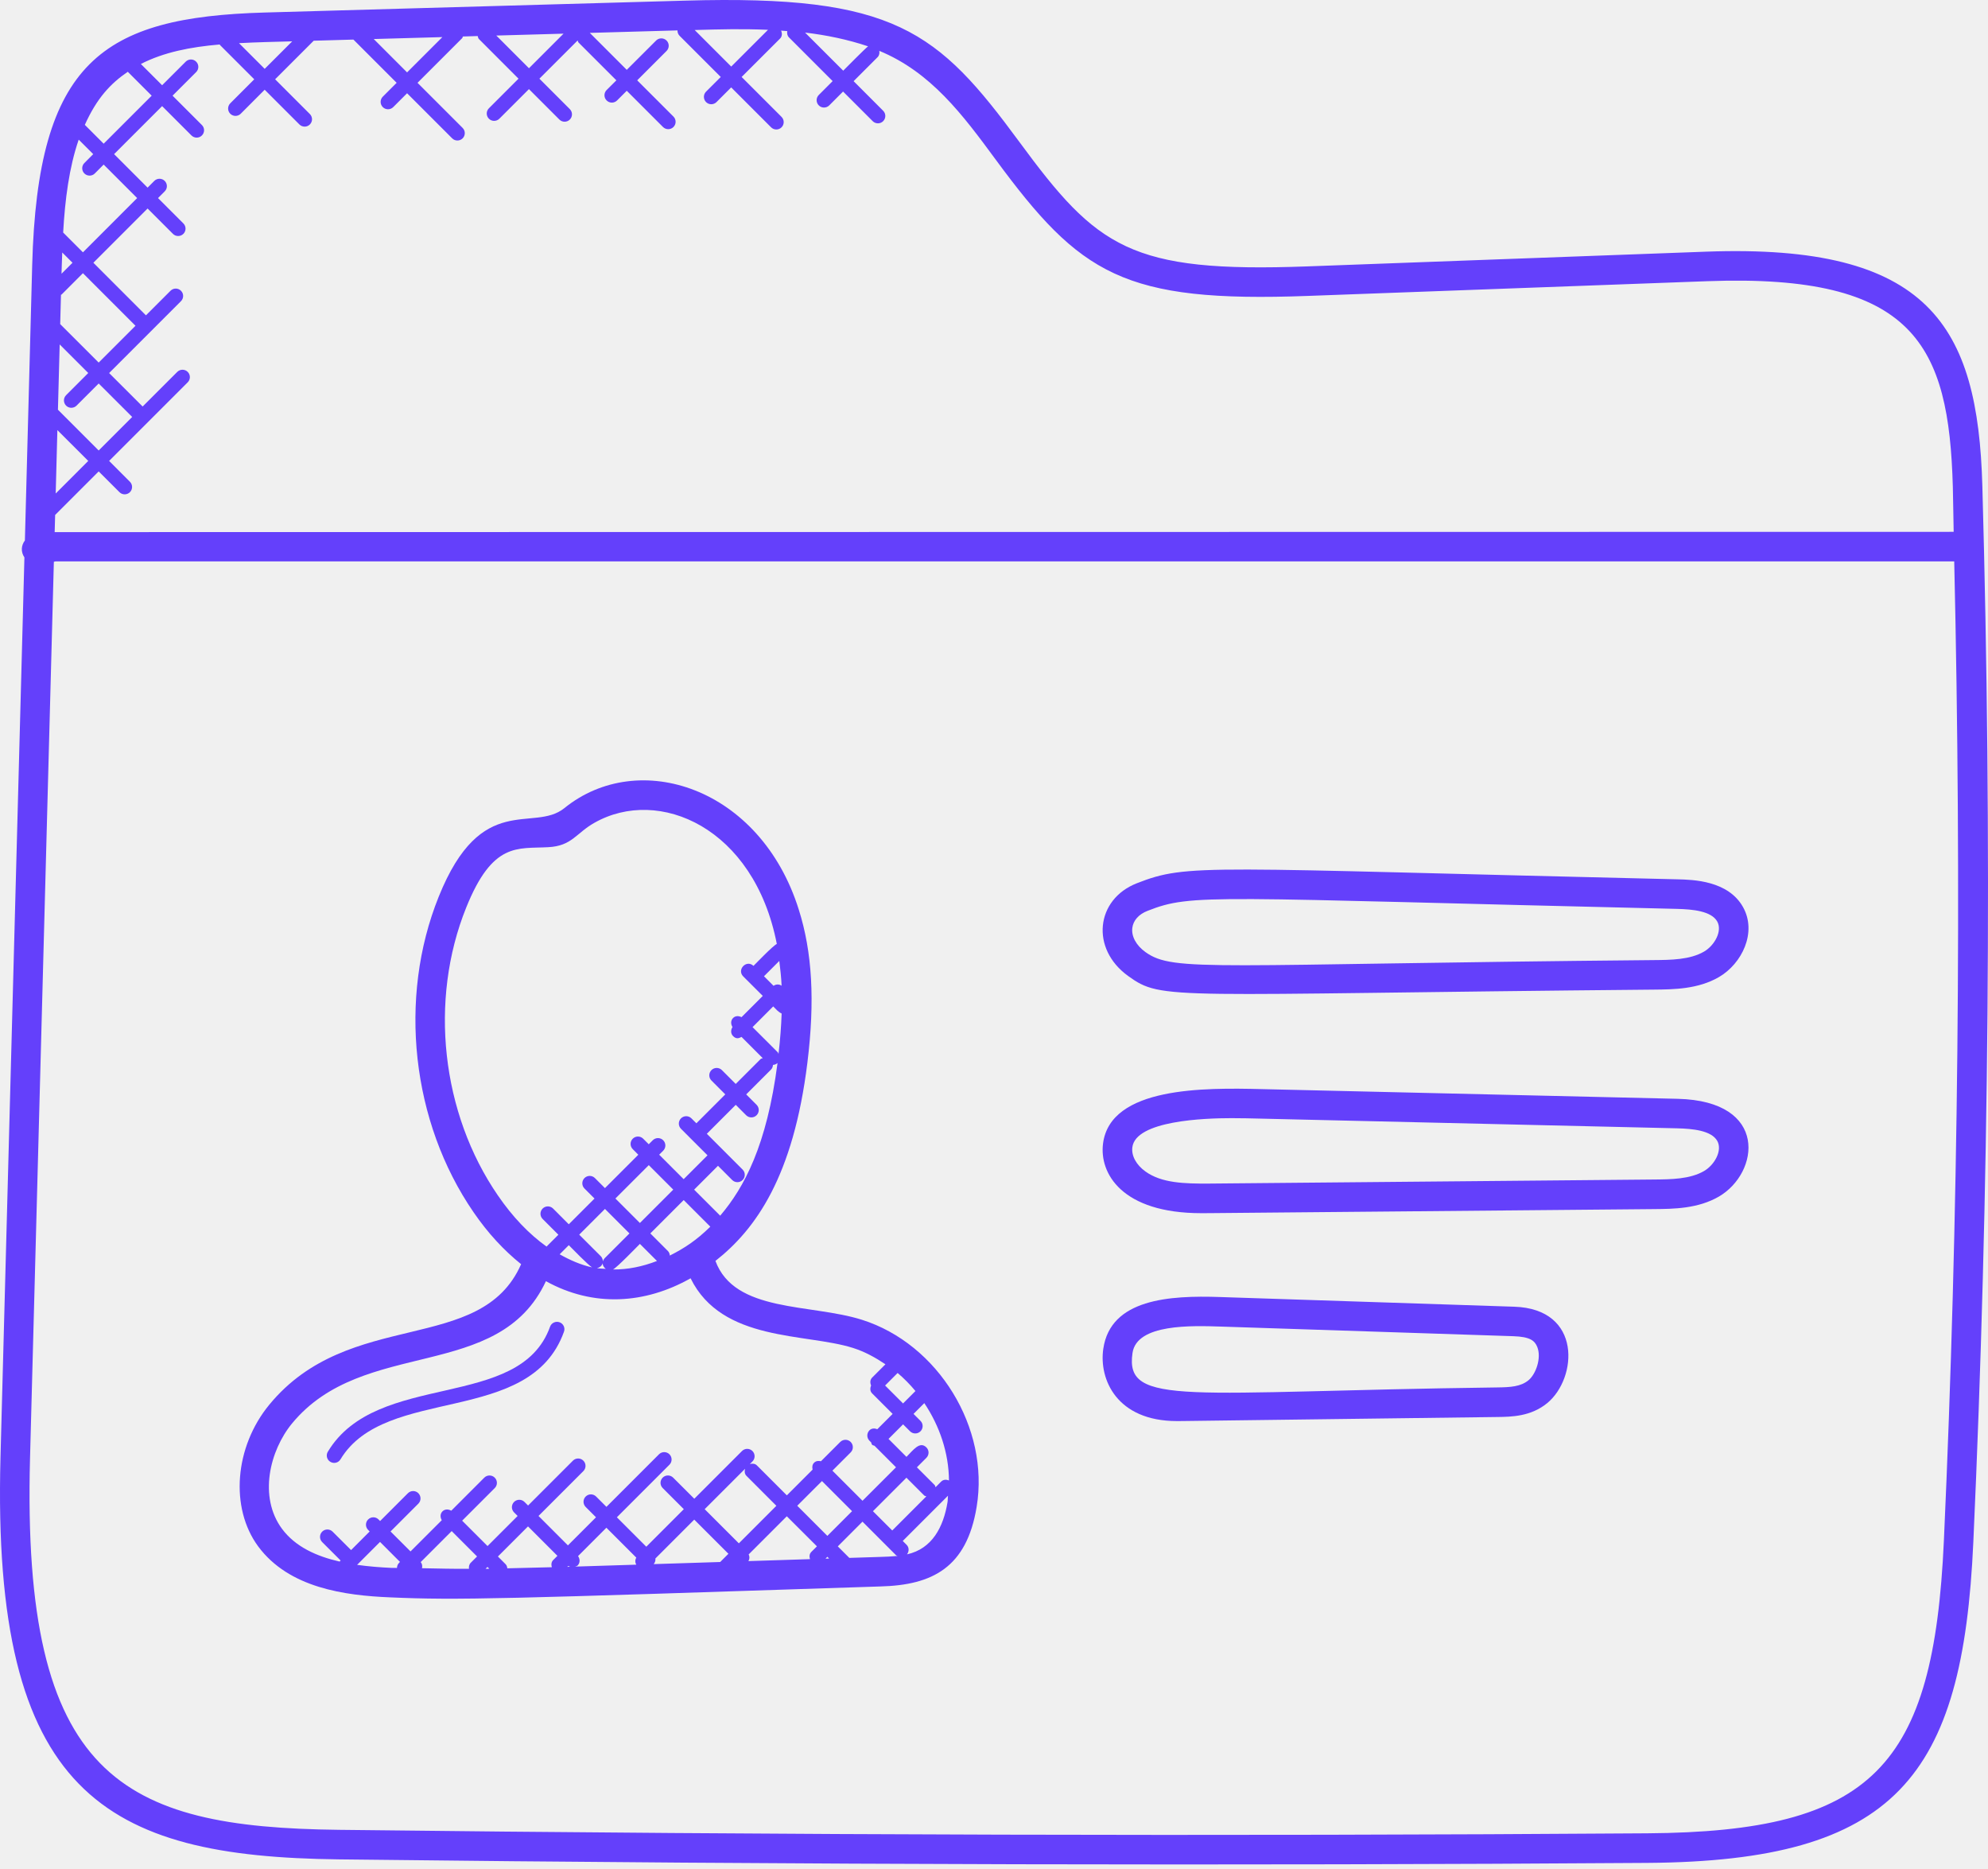
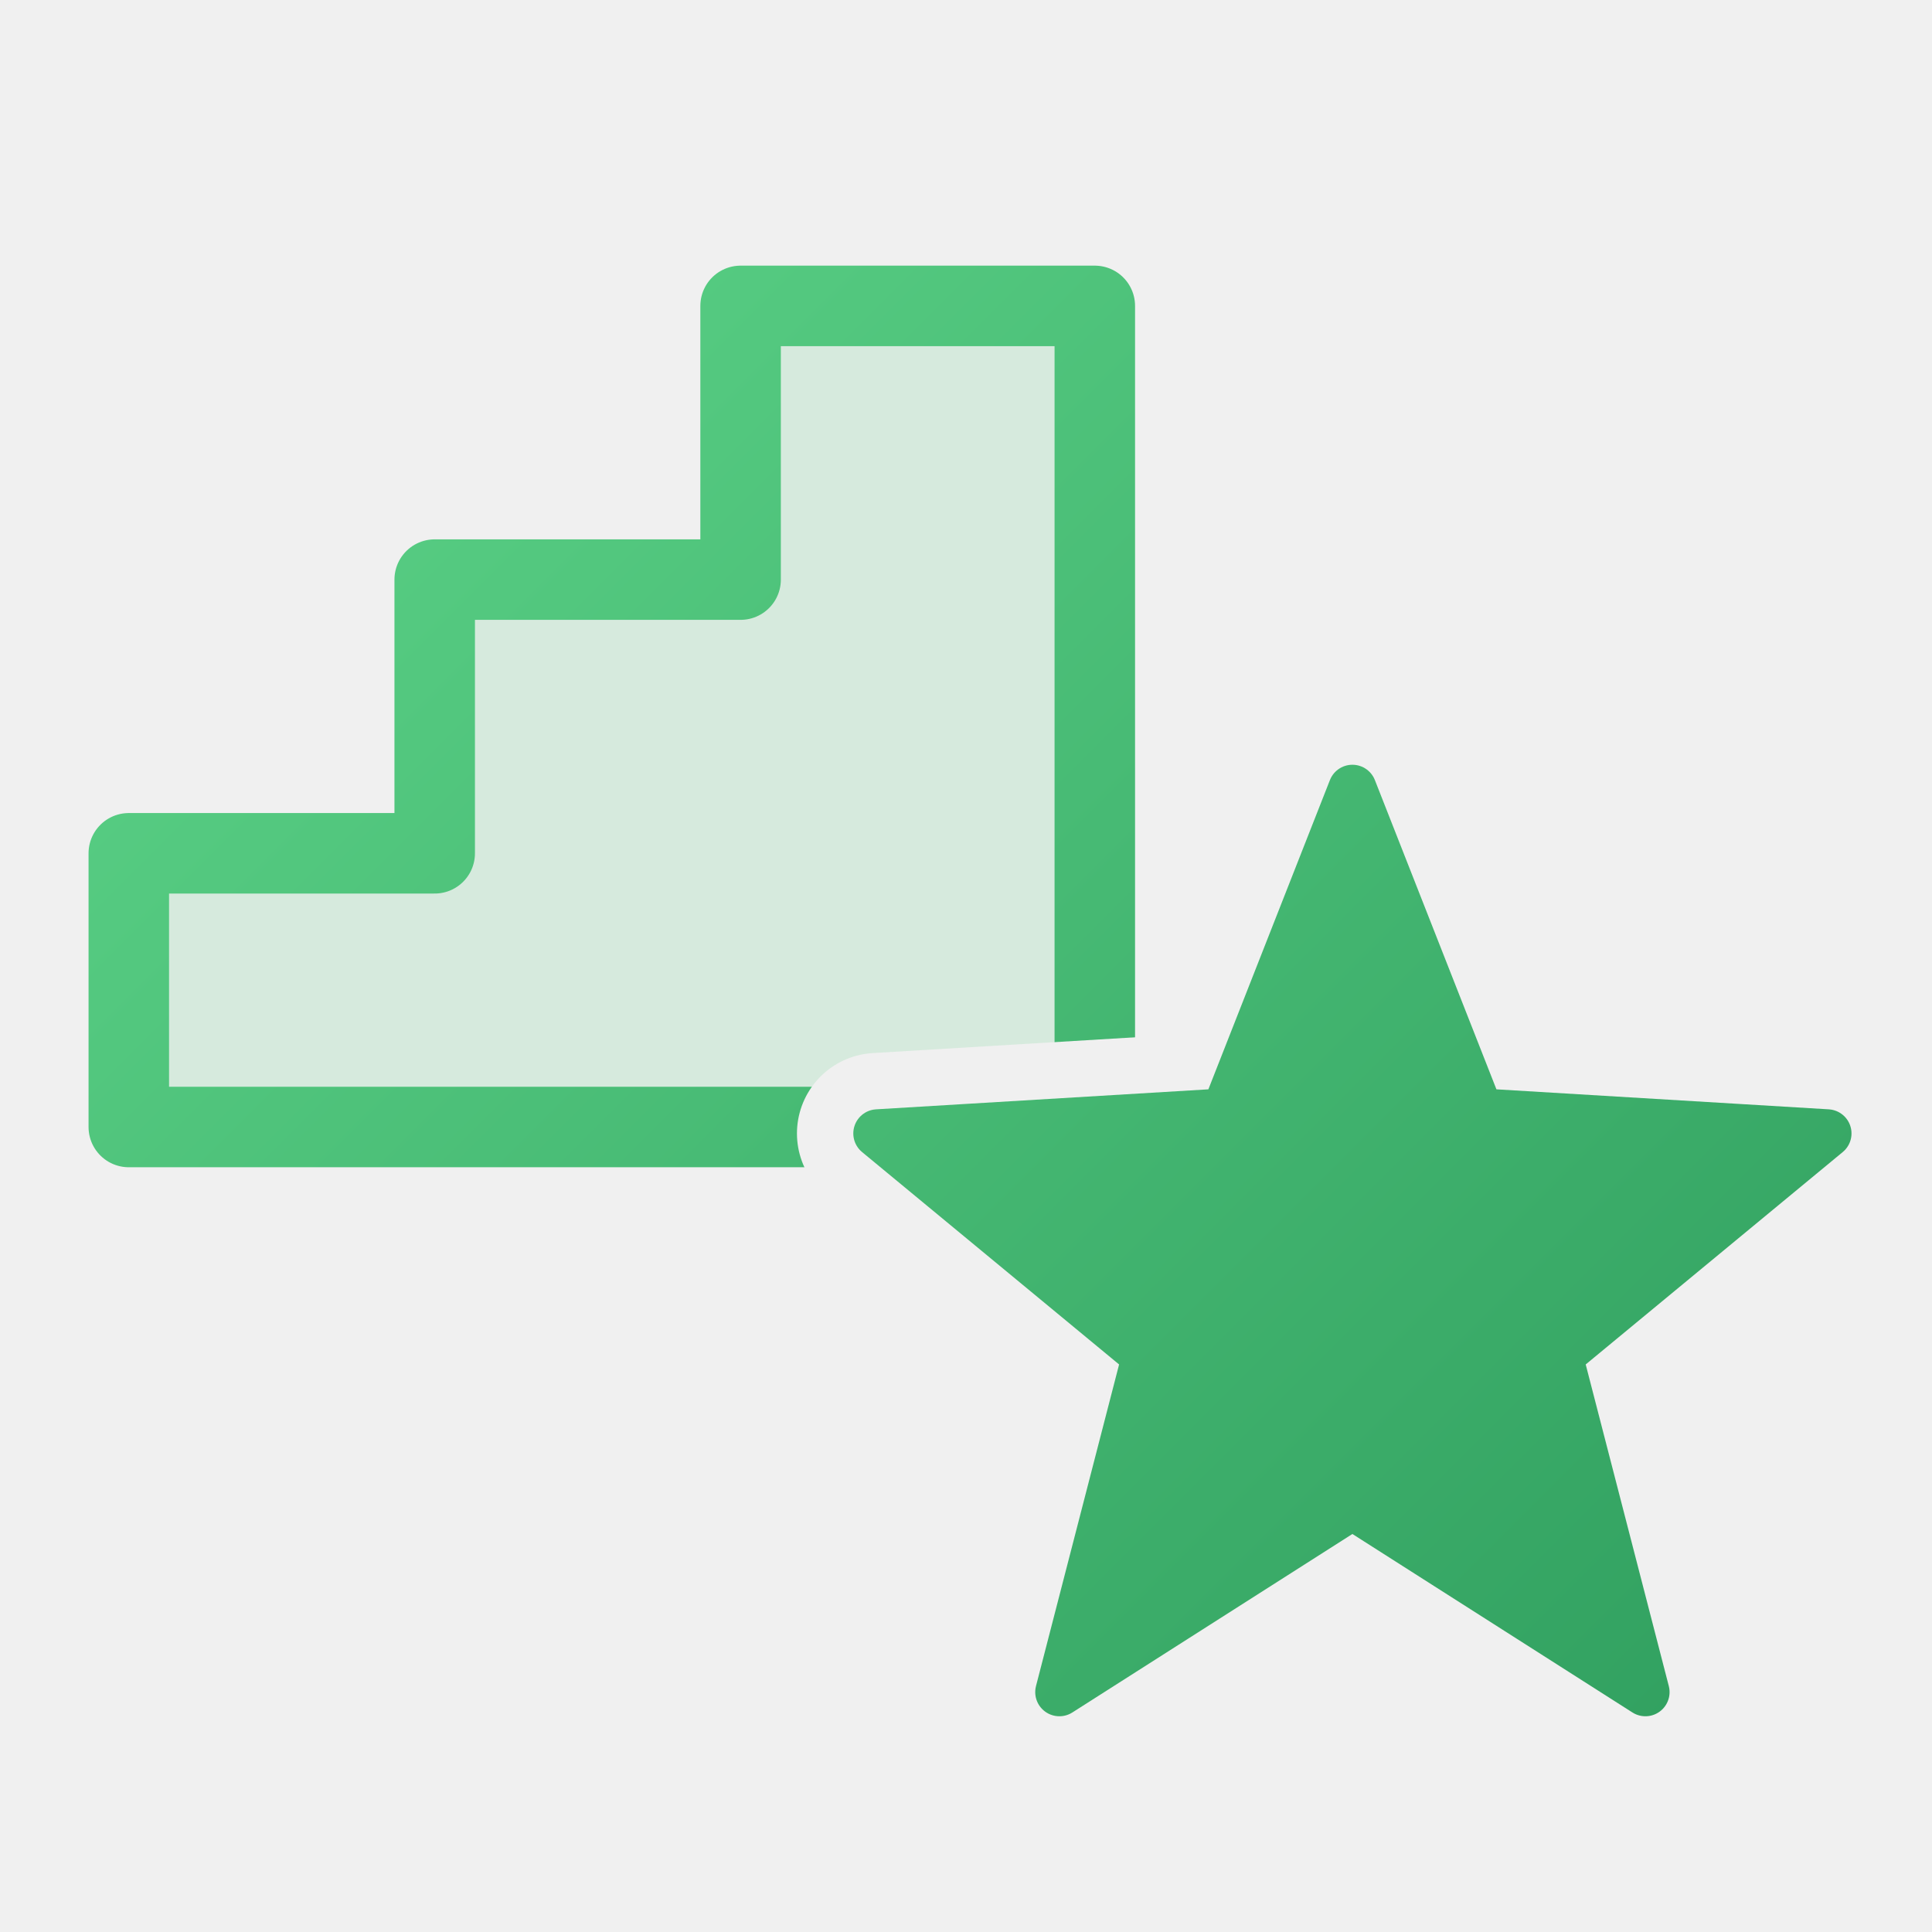
- <svg xmlns="http://www.w3.org/2000/svg" width="100" height="94" viewBox="0 0 100 94" fill="none">
-   <path d="M17.035 93.516C40.515 93.793 62.654 93.833 82.868 93.693C95.355 93.604 98.731 89.38 99.262 77.555C100.059 59.948 100.211 42.078 99.716 24.442C99.49 16.376 97.039 12.248 85.832 12.657L65.759 13.398C56.848 13.727 55.19 12.457 51.276 7.138C47.171 1.56 45.019 -0.273 34.462 0.032L13.313 0.63C5.147 0.863 1.894 3.09 1.619 13.34L1.252 27.182C1.07 27.423 1.034 27.745 1.228 28.035L0.025 73.289C-0.43 90.254 5.303 93.377 17.035 93.516ZM50.08 8.02C54.341 13.807 56.501 15.231 65.815 14.882L85.889 14.142C96.311 13.759 98.033 17.353 98.231 24.482C98.253 25.235 98.254 25.995 98.273 26.748L2.75 26.762L2.774 25.899L4.964 23.709L6.01 24.754C6.153 24.898 6.389 24.899 6.535 24.754C6.68 24.609 6.68 24.375 6.535 24.229L5.489 23.182L9.442 19.229C9.588 19.084 9.588 18.849 9.442 18.704C9.297 18.559 9.063 18.559 8.917 18.704L7.175 20.446L5.489 18.762L9.103 15.148C9.249 15.002 9.249 14.768 9.103 14.623C8.958 14.477 8.724 14.477 8.578 14.623L7.341 15.86L4.697 13.215L7.424 10.487L8.699 11.762C8.842 11.906 9.078 11.907 9.224 11.762C9.369 11.617 9.369 11.382 9.224 11.237L7.949 9.962L8.286 9.624C8.431 9.479 8.431 9.245 8.286 9.099C8.141 8.954 7.906 8.954 7.761 9.099L7.424 9.437L5.739 7.752L8.155 5.337L9.631 6.813C9.775 6.957 10.011 6.959 10.156 6.813C10.302 6.668 10.302 6.434 10.156 6.288L8.68 4.812L9.867 3.626C10.013 3.481 10.013 3.246 9.867 3.101C9.722 2.955 9.488 2.955 9.342 3.101L8.155 4.287L7.086 3.218C8.231 2.63 9.572 2.363 11.053 2.237C11.061 2.245 11.058 2.257 11.066 2.265L12.789 3.988L11.583 5.196C11.438 5.341 11.438 5.576 11.583 5.721C11.727 5.865 11.963 5.866 12.108 5.721L13.314 4.513L15.061 6.26C15.205 6.404 15.441 6.406 15.586 6.26C15.732 6.115 15.732 5.881 15.586 5.735L13.839 3.988L15.78 2.048L17.778 1.991L19.952 4.165L19.255 4.862C19.11 5.007 19.11 5.241 19.255 5.387C19.399 5.531 19.635 5.532 19.78 5.387L20.477 4.69L22.746 6.959C22.889 7.102 23.125 7.104 23.271 6.959C23.416 6.813 23.416 6.579 23.271 6.434L21.002 4.165L23.249 1.918C23.271 1.896 23.268 1.862 23.283 1.835L24.029 1.813C24.046 1.866 24.05 1.924 24.093 1.966L26.082 3.957L24.593 5.446C24.447 5.591 24.447 5.826 24.593 5.971C24.736 6.115 24.972 6.116 25.118 5.971L26.607 4.482L28.138 6.013C28.282 6.157 28.518 6.159 28.663 6.013C28.808 5.868 28.808 5.634 28.663 5.488L27.133 3.957L29.057 2.034C29.074 2.066 29.071 2.105 29.097 2.134L31.004 4.04L30.515 4.527C30.369 4.673 30.369 4.907 30.515 5.052C30.661 5.199 30.896 5.196 31.04 5.052L31.527 4.565L33.35 6.388C33.494 6.532 33.73 6.534 33.876 6.388C34.021 6.243 34.021 6.009 33.876 5.863L32.052 4.04L33.529 2.563C33.674 2.418 33.674 2.184 33.529 2.038C33.383 1.895 33.149 1.893 33.004 2.038L31.527 3.513L29.668 1.654L34.079 1.529C34.075 1.627 34.11 1.724 34.183 1.799L36.255 3.871L35.516 4.609C35.371 4.754 35.371 4.988 35.516 5.134C35.663 5.281 35.897 5.277 36.041 5.134L36.78 4.396L38.788 6.404C38.932 6.548 39.168 6.549 39.313 6.404C39.458 6.259 39.458 6.024 39.313 5.879L37.305 3.871L39.24 1.938C39.349 1.829 39.349 1.674 39.291 1.54C39.394 1.546 39.498 1.557 39.601 1.565C39.582 1.679 39.599 1.795 39.687 1.882L41.883 4.079L41.187 4.776C41.041 4.921 41.041 5.156 41.187 5.301C41.33 5.445 41.566 5.446 41.712 5.301L42.408 4.604L43.899 6.095C44.043 6.238 44.279 6.24 44.424 6.095C44.569 5.949 44.569 5.715 44.424 5.57L42.938 4.082L44.144 2.876C44.232 2.788 44.249 2.671 44.23 2.557C46.827 3.631 48.418 5.76 50.08 8.02ZM3.959 7.023L4.689 7.752L4.244 8.199C4.099 8.345 4.099 8.579 4.244 8.724C4.388 8.868 4.624 8.87 4.769 8.724L5.214 8.277L6.899 9.962L4.172 12.69L3.177 11.695C3.27 10.041 3.474 8.432 3.959 7.023ZM3.647 13.215L3.095 13.767L3.106 13.379C3.113 13.152 3.124 12.926 3.131 12.699L3.647 13.215ZM3.325 20.401C3.469 20.545 3.705 20.546 3.85 20.401L4.964 19.287L6.65 20.971L4.964 22.657L2.914 20.606L3.002 17.323L4.439 18.76L3.325 19.875C3.18 20.02 3.18 20.256 3.325 20.401ZM3.028 16.301L3.067 14.826C3.077 14.818 3.091 14.821 3.1 14.812L4.172 13.74L6.816 16.384L4.964 18.235L3.028 16.301ZM4.439 23.182L2.802 24.82L2.886 21.631L4.439 23.182ZM18.8 1.963L22.252 1.866L20.477 3.641L18.8 1.963ZM24.965 1.788L28.347 1.693L26.608 3.432L24.965 1.788ZM40.496 1.638C41.572 1.765 42.633 1.984 43.666 2.33C43.508 2.449 42.565 3.405 42.415 3.555L40.496 1.638ZM38.632 1.499L36.782 3.348L34.944 1.51C36.337 1.471 37.266 1.445 38.632 1.499ZM13.355 2.116L14.699 2.079L13.314 3.463L12.022 2.171C12.458 2.148 12.9 2.129 13.355 2.116ZM6.428 3.61L7.63 4.812L5.214 7.227L4.267 6.279C4.875 4.931 5.563 4.199 6.428 3.61ZM1.511 73.328L2.709 28.253C2.739 28.247 2.78 28.242 2.791 28.235H98.301C98.676 44.617 98.519 61.163 97.781 77.488C97.264 88.866 94.217 92.127 82.857 92.205C61.582 92.355 39.438 92.294 17.052 92.03C6.141 91.902 1.078 89.441 1.511 73.328Z" fill="#6440FB" />
-   <path d="M19.619 80.338C23.035 80.489 25.2 80.419 44.291 79.789C46.896 79.721 48.626 78.844 49.127 75.788C49.786 71.817 47.2 67.595 43.36 66.378C40.769 65.558 36.953 66.031 35.988 63.417C38.019 61.822 39.91 59.163 40.614 53.441C40.997 50.331 40.858 47.886 40.18 45.747C38.247 39.586 32.117 37.622 28.389 40.644C26.828 41.901 24.219 39.753 22.07 45.094C20.011 50.201 20.7 56.434 23.822 60.97C24.541 62.019 25.346 62.886 26.213 63.581C24.188 68.183 17.583 65.745 13.547 70.647C11.799 72.769 11.556 75.832 12.986 77.774C14.536 79.869 17.347 80.244 19.619 80.338ZM17.963 78.703L19.116 77.55L20.12 78.555L20.077 78.599C20.005 78.671 19.971 78.764 19.969 78.858C19.874 78.855 19.777 78.858 19.681 78.855C19.131 78.83 18.547 78.785 17.963 78.703ZM21.227 78.872C21.252 78.763 21.238 78.655 21.163 78.563L22.721 77.005L23.997 78.281L23.681 78.597C23.597 78.681 23.577 78.792 23.591 78.902C22.8 78.908 22.014 78.888 21.227 78.872ZM27.827 78.461C27.727 78.561 27.722 78.696 27.758 78.822C27.017 78.844 26.27 78.861 25.52 78.877C25.508 78.805 25.492 78.73 25.436 78.674L25.046 78.283L26.56 76.769L28.039 78.249L27.827 78.461ZM24.613 78.899C24.55 78.9 24.489 78.902 24.425 78.903L24.52 78.808L24.613 78.899ZM28.575 78.802C28.563 78.802 28.55 78.802 28.538 78.803L28.583 78.758C28.613 78.78 28.647 78.788 28.681 78.799L28.575 78.802ZM29.11 78.785L28.924 78.791C28.969 78.772 29.019 78.772 29.055 78.736C29.186 78.605 29.181 78.408 29.077 78.263L30.503 76.836L32.008 78.341C31.941 78.455 31.941 78.578 32.005 78.694C31.041 78.722 30.074 78.755 29.11 78.785ZM37.549 74.228L39.053 75.733L37.166 77.621L35.447 75.903L37.478 73.872C37.444 73.996 37.45 74.13 37.549 74.228ZM41.346 74.489L42.86 76.003L41.618 77.246L40.103 75.731L41.346 74.489ZM41.093 77.772L40.811 78.053C40.711 78.153 40.705 78.289 40.744 78.416C39.711 78.449 38.68 78.481 37.647 78.514C37.711 78.406 37.713 78.289 37.66 78.178L39.578 76.26L41.093 77.772ZM41.618 78.297L41.705 78.385C41.646 78.386 41.585 78.388 41.525 78.391L41.618 78.297ZM36.641 78.146L36.227 78.56C35.111 78.596 33.996 78.632 32.88 78.666C32.953 78.585 32.978 78.485 32.968 78.383L34.922 76.428L36.641 78.146ZM44.247 78.305C43.739 78.322 43.232 78.336 42.722 78.353L42.143 77.774L43.385 76.531L45.077 78.224C45.097 78.244 45.129 78.239 45.152 78.255C44.85 78.285 44.543 78.297 44.247 78.305ZM43.911 76.005L45.596 74.32L46.488 75.213C46.518 75.242 46.561 75.241 46.597 75.258L44.882 76.974L43.911 76.005ZM47.663 75.546C47.457 76.806 46.886 77.897 45.624 78.175C45.733 78.03 45.736 77.828 45.605 77.697L45.41 77.502L47.687 75.225C47.671 75.332 47.68 75.438 47.663 75.546ZM47.735 74.458C47.602 74.405 47.452 74.405 47.344 74.514L47.06 74.799C47.043 74.763 47.044 74.719 47.015 74.689L46.122 73.797L46.599 73.32C46.744 73.175 46.744 72.941 46.599 72.796C46.268 72.464 45.935 72.933 45.597 73.272L44.694 72.369L45.427 71.636L45.777 71.986C45.921 72.13 46.157 72.131 46.302 71.986C46.447 71.841 46.447 71.606 46.302 71.461L45.952 71.111L46.494 70.569C47.266 71.719 47.724 73.075 47.735 74.458ZM46.049 69.961L45.425 70.585L44.522 69.683L45.152 69.053C45.477 69.328 45.776 69.633 46.049 69.961ZM31.663 62.034L30.425 63.272C30.285 63.413 30.255 63.653 30.471 63.816C30.322 63.803 30.171 63.805 30.024 63.78C30.372 63.706 30.399 63.359 30.216 63.175L29.136 62.097L30.431 60.802L31.663 62.034ZM30.956 60.278L32.635 58.6L33.866 59.831L32.188 61.509L30.956 60.278ZM29.783 63.742C29.225 63.619 28.681 63.383 28.152 63.084L28.611 62.625C28.76 62.772 29.6 63.641 29.783 63.742ZM32.188 62.561L33.047 63.42C32.311 63.705 31.566 63.855 30.835 63.847C31.025 63.758 32.032 62.717 32.188 62.561ZM33.694 63.147C33.685 63.066 33.663 62.984 33.6 62.922L32.713 62.034L34.391 60.356L35.73 61.695C35.03 62.383 34.428 62.777 33.694 63.147ZM36.227 61.142L34.916 59.833L36.116 58.633L36.83 59.348C36.974 59.492 37.21 59.494 37.355 59.348C37.5 59.203 37.5 58.969 37.355 58.823L35.555 57.022L37.01 55.567L37.533 56.091C37.677 56.234 37.911 56.237 38.058 56.091C38.203 55.945 38.203 55.711 38.058 55.566L37.535 55.042L38.786 53.791C38.85 53.727 38.875 53.642 38.883 53.558C38.966 53.555 39.046 53.522 39.111 53.464C38.571 57.622 37.43 59.727 36.227 61.142ZM39.161 53.011C39.146 52.986 39.15 52.953 39.129 52.931L37.855 51.658L38.894 50.617C39.046 50.769 39.139 50.889 39.318 50.975C39.296 51.615 39.244 52.294 39.161 53.011ZM39.316 49.576C39.19 49.492 39.036 49.492 38.911 49.581L38.43 49.1L39.2 48.33C39.25 48.734 39.297 49.142 39.316 49.576ZM25.047 60.127C22.199 55.989 21.572 50.306 23.45 45.648C24.783 42.328 26.039 42.695 27.566 42.609C28.78 42.551 28.975 41.898 29.908 41.378C33.141 39.551 37.935 41.615 39.075 47.475C38.886 47.559 38.061 48.42 37.902 48.578C37.546 48.244 37.049 48.769 37.386 49.108L37.641 49.362L38.369 50.089L37.3 51.158C37.161 51.086 36.994 51.081 36.875 51.2C36.75 51.325 36.755 51.511 36.846 51.655C36.754 51.798 36.749 51.983 36.875 52.109C37.036 52.27 37.161 52.223 37.3 52.151L38.368 53.22C38.332 53.237 38.289 53.236 38.26 53.264L37.008 54.516L36.313 53.82C36.167 53.675 35.933 53.675 35.788 53.82C35.642 53.966 35.642 54.2 35.788 54.345L36.483 55.041L35.029 56.495L34.78 56.247C34.635 56.102 34.4 56.102 34.255 56.247C34.11 56.392 34.11 56.627 34.255 56.772L35.589 58.106L34.389 59.306L33.158 58.075L33.36 57.873C33.505 57.728 33.505 57.494 33.36 57.348C33.214 57.203 32.98 57.203 32.835 57.348L32.633 57.55L32.353 57.27C32.208 57.125 31.974 57.125 31.828 57.27C31.683 57.416 31.683 57.65 31.828 57.795L32.108 58.077L30.43 59.755L29.925 59.25C29.78 59.105 29.546 59.105 29.4 59.25C29.255 59.395 29.255 59.63 29.4 59.775L29.905 60.28L28.611 61.574L27.821 60.783C27.675 60.638 27.441 60.638 27.296 60.783C27.15 60.928 27.15 61.163 27.296 61.308L28.088 62.1L27.492 62.695C26.603 62.059 25.782 61.199 25.047 60.127ZM14.692 71.589C18.288 67.23 25.08 69.544 27.461 64.436C29.85 65.758 32.447 65.585 34.738 64.291C36.319 67.506 40.521 67.036 42.911 67.795C43.499 67.981 44.035 68.277 44.539 68.616L43.871 69.284C43.761 69.394 43.761 69.549 43.818 69.683C43.761 69.817 43.76 69.972 43.871 70.081L44.901 71.111L44.13 71.881C43.996 71.827 43.846 71.827 43.736 71.936C43.591 72.081 43.591 72.316 43.736 72.461L43.822 72.547C43.84 72.586 43.838 72.631 43.871 72.664C43.904 72.697 43.949 72.695 43.988 72.713L45.071 73.796L43.386 75.48L41.872 73.966L42.791 73.047C42.936 72.902 42.936 72.667 42.791 72.522C42.646 72.377 42.411 72.377 42.266 72.522L41.296 73.492C41.174 73.463 41.046 73.472 40.95 73.567C40.855 73.663 40.846 73.791 40.875 73.913L39.58 75.208L38.075 73.703C37.977 73.605 37.844 73.599 37.719 73.633L37.849 73.503C37.994 73.358 37.994 73.124 37.849 72.978C37.703 72.833 37.469 72.833 37.324 72.978L34.924 75.378L33.86 74.316C33.714 74.171 33.48 74.171 33.335 74.316C33.189 74.461 33.189 74.695 33.335 74.841L34.397 75.903L32.51 77.791L31.03 76.311L33.674 73.667C33.819 73.522 33.819 73.288 33.674 73.142C33.529 72.997 33.294 72.997 33.149 73.142L30.505 75.786L29.986 75.267C29.841 75.122 29.607 75.122 29.461 75.267C29.316 75.413 29.316 75.647 29.461 75.792L29.98 76.311L28.567 77.724L27.088 76.244L29.344 73.988C29.489 73.842 29.489 73.608 29.344 73.463C29.199 73.317 28.964 73.317 28.819 73.463L26.563 75.719L26.383 75.539C26.238 75.394 26.003 75.394 25.858 75.539C25.713 75.685 25.713 75.919 25.858 76.064L26.038 76.244L24.524 77.758L23.247 76.481L24.886 74.842C25.032 74.697 25.032 74.463 24.886 74.317C24.741 74.172 24.506 74.172 24.361 74.317L22.699 75.98C22.556 75.895 22.378 75.892 22.256 76.014C22.135 76.136 22.138 76.314 22.222 76.457L20.65 78.028L19.645 77.024L21.044 75.625C21.189 75.48 21.189 75.246 21.044 75.1C20.899 74.955 20.664 74.955 20.519 75.1L19.12 76.499L19.042 76.421C18.897 76.275 18.663 76.275 18.517 76.421C18.372 76.566 18.372 76.8 18.517 76.945L18.595 77.024L17.66 77.96L16.731 77.033C16.584 76.888 16.35 76.889 16.206 77.033C16.061 77.178 16.061 77.413 16.206 77.558L17.134 78.485L17.081 78.538C15.927 78.274 14.856 77.797 14.184 76.889C13 75.286 13.563 72.961 14.692 71.589Z" fill="#6440FB" />
-   <path d="M56.747 49.086C58.49 50.345 58.667 49.995 83.206 49.772C84.191 49.762 85.414 49.752 86.466 49.141C87.625 48.467 88.389 46.892 87.678 45.622C86.931 44.284 85.153 44.244 84.395 44.225C60.411 43.667 59.786 43.406 57.179 44.425C55.125 45.233 54.839 47.711 56.747 49.086ZM57.722 45.811C60.001 44.917 60.731 45.161 84.359 45.712C85.145 45.731 86.085 45.82 86.381 46.348C86.648 46.826 86.245 47.551 85.719 47.858C85.01 48.272 84.045 48.28 83.194 48.287C60.99 48.49 59.042 48.912 57.617 47.883C57.15 47.547 56.904 47.092 56.958 46.667C57.004 46.294 57.282 45.981 57.722 45.811Z" fill="#6440FB" />
-   <path d="M60.429 61.016C60.574 61.016 60.715 61.016 60.849 61.014L83.204 60.811C84.189 60.802 85.412 60.792 86.464 60.18C88.498 58.997 88.992 55.375 84.394 55.264L63.47 54.776C60.595 54.706 55.848 54.645 55.484 57.519C55.295 59.003 56.42 61.016 60.429 61.016ZM61.942 56.237C62.44 56.237 62.94 56.248 63.435 56.261L84.361 56.748C85.147 56.767 86.086 56.856 86.383 57.384C86.65 57.861 86.247 58.587 85.72 58.894C85.011 59.308 84.047 59.316 83.195 59.323L60.839 59.527C59.556 59.536 58.426 59.5 57.618 58.919C57.151 58.583 56.906 58.128 56.959 57.703C57.124 56.358 60.592 56.237 61.942 56.237Z" fill="#6440FB" />
-   <path d="M59.201 71.472C59.305 71.472 59.405 71.472 59.498 71.47L75.319 71.267C76.031 71.258 77.005 71.245 77.83 70.567C79.344 69.322 79.6 65.831 76.169 65.72L61.365 65.233C58.834 65.148 55.865 65.322 55.498 67.834C55.27 69.373 56.178 71.472 59.201 71.472ZM56.967 68.048C57.181 66.57 59.952 66.672 61.437 66.72L76.119 67.203C76.963 67.231 77.202 67.425 77.33 67.751C77.544 68.295 77.263 69.108 76.886 69.419C76.494 69.741 75.981 69.772 75.3 69.78C59.708 69.981 56.566 70.781 56.967 68.048Z" fill="#6440FB" />
-   <path d="M17.127 73.396C19.398 69.633 26.659 71.758 28.369 66.977C28.44 66.783 28.338 66.57 28.145 66.502C27.955 66.434 27.738 66.531 27.669 66.725C26.14 70.996 18.971 68.894 16.491 73.013C16.385 73.188 16.441 73.417 16.618 73.522C16.793 73.628 17.021 73.574 17.127 73.396Z" fill="#6440FB" />
+ <svg xmlns="http://www.w3.org/2000/svg" width="120" height="120" viewBox="0 0 120 120" fill="none" role="img" aria-labelledby="personal-development-t">
+   <defs>
+     <linearGradient id="personal-development-g" gradientUnits="userSpaceOnUse" x1="8" y1="8" x2="112" y2="112">
+       <stop stop-color="#5FD68A" />
+       <stop offset="1" stop-color="#2F9E5E" />
+     </linearGradient>
+     <mask id="personal-development-gap" maskUnits="userSpaceOnUse" x="0" y="0" width="120" height="120">
+       <rect width="120" height="120" fill="#fff" />
+       <path d="M84.0 49.0L91.9 69.1L113.5 70.4L96.8 84.2L102.2 105.1L84.0 93.5L65.8 105.1L71.2 84.2L54.5 70.4L76.1 69.1Z" fill="#000" stroke="#000" stroke-width="10" stroke-linejoin="round" />
+     </mask>
+   </defs>
+   <g mask="url(#personal-development-gap)">
+     <g fill="#50C878" fill-opacity=".16" stroke="url(#personal-development-g)" stroke-width="5" stroke-linejoin="round">
+       <path d="M8 70V53H27V36H46V19H68V70Z" />
+     </g>
+   </g>
+   <path d="M84.0 49.0L91.9 69.1L113.5 70.4L96.8 84.2L102.2 105.1L84.0 93.5L65.8 105.1L71.2 84.2L54.5 70.4L76.1 69.1Z" fill="url(#personal-development-g)" stroke="url(#personal-development-g)" stroke-width="3" stroke-linejoin="round" />
</svg>
